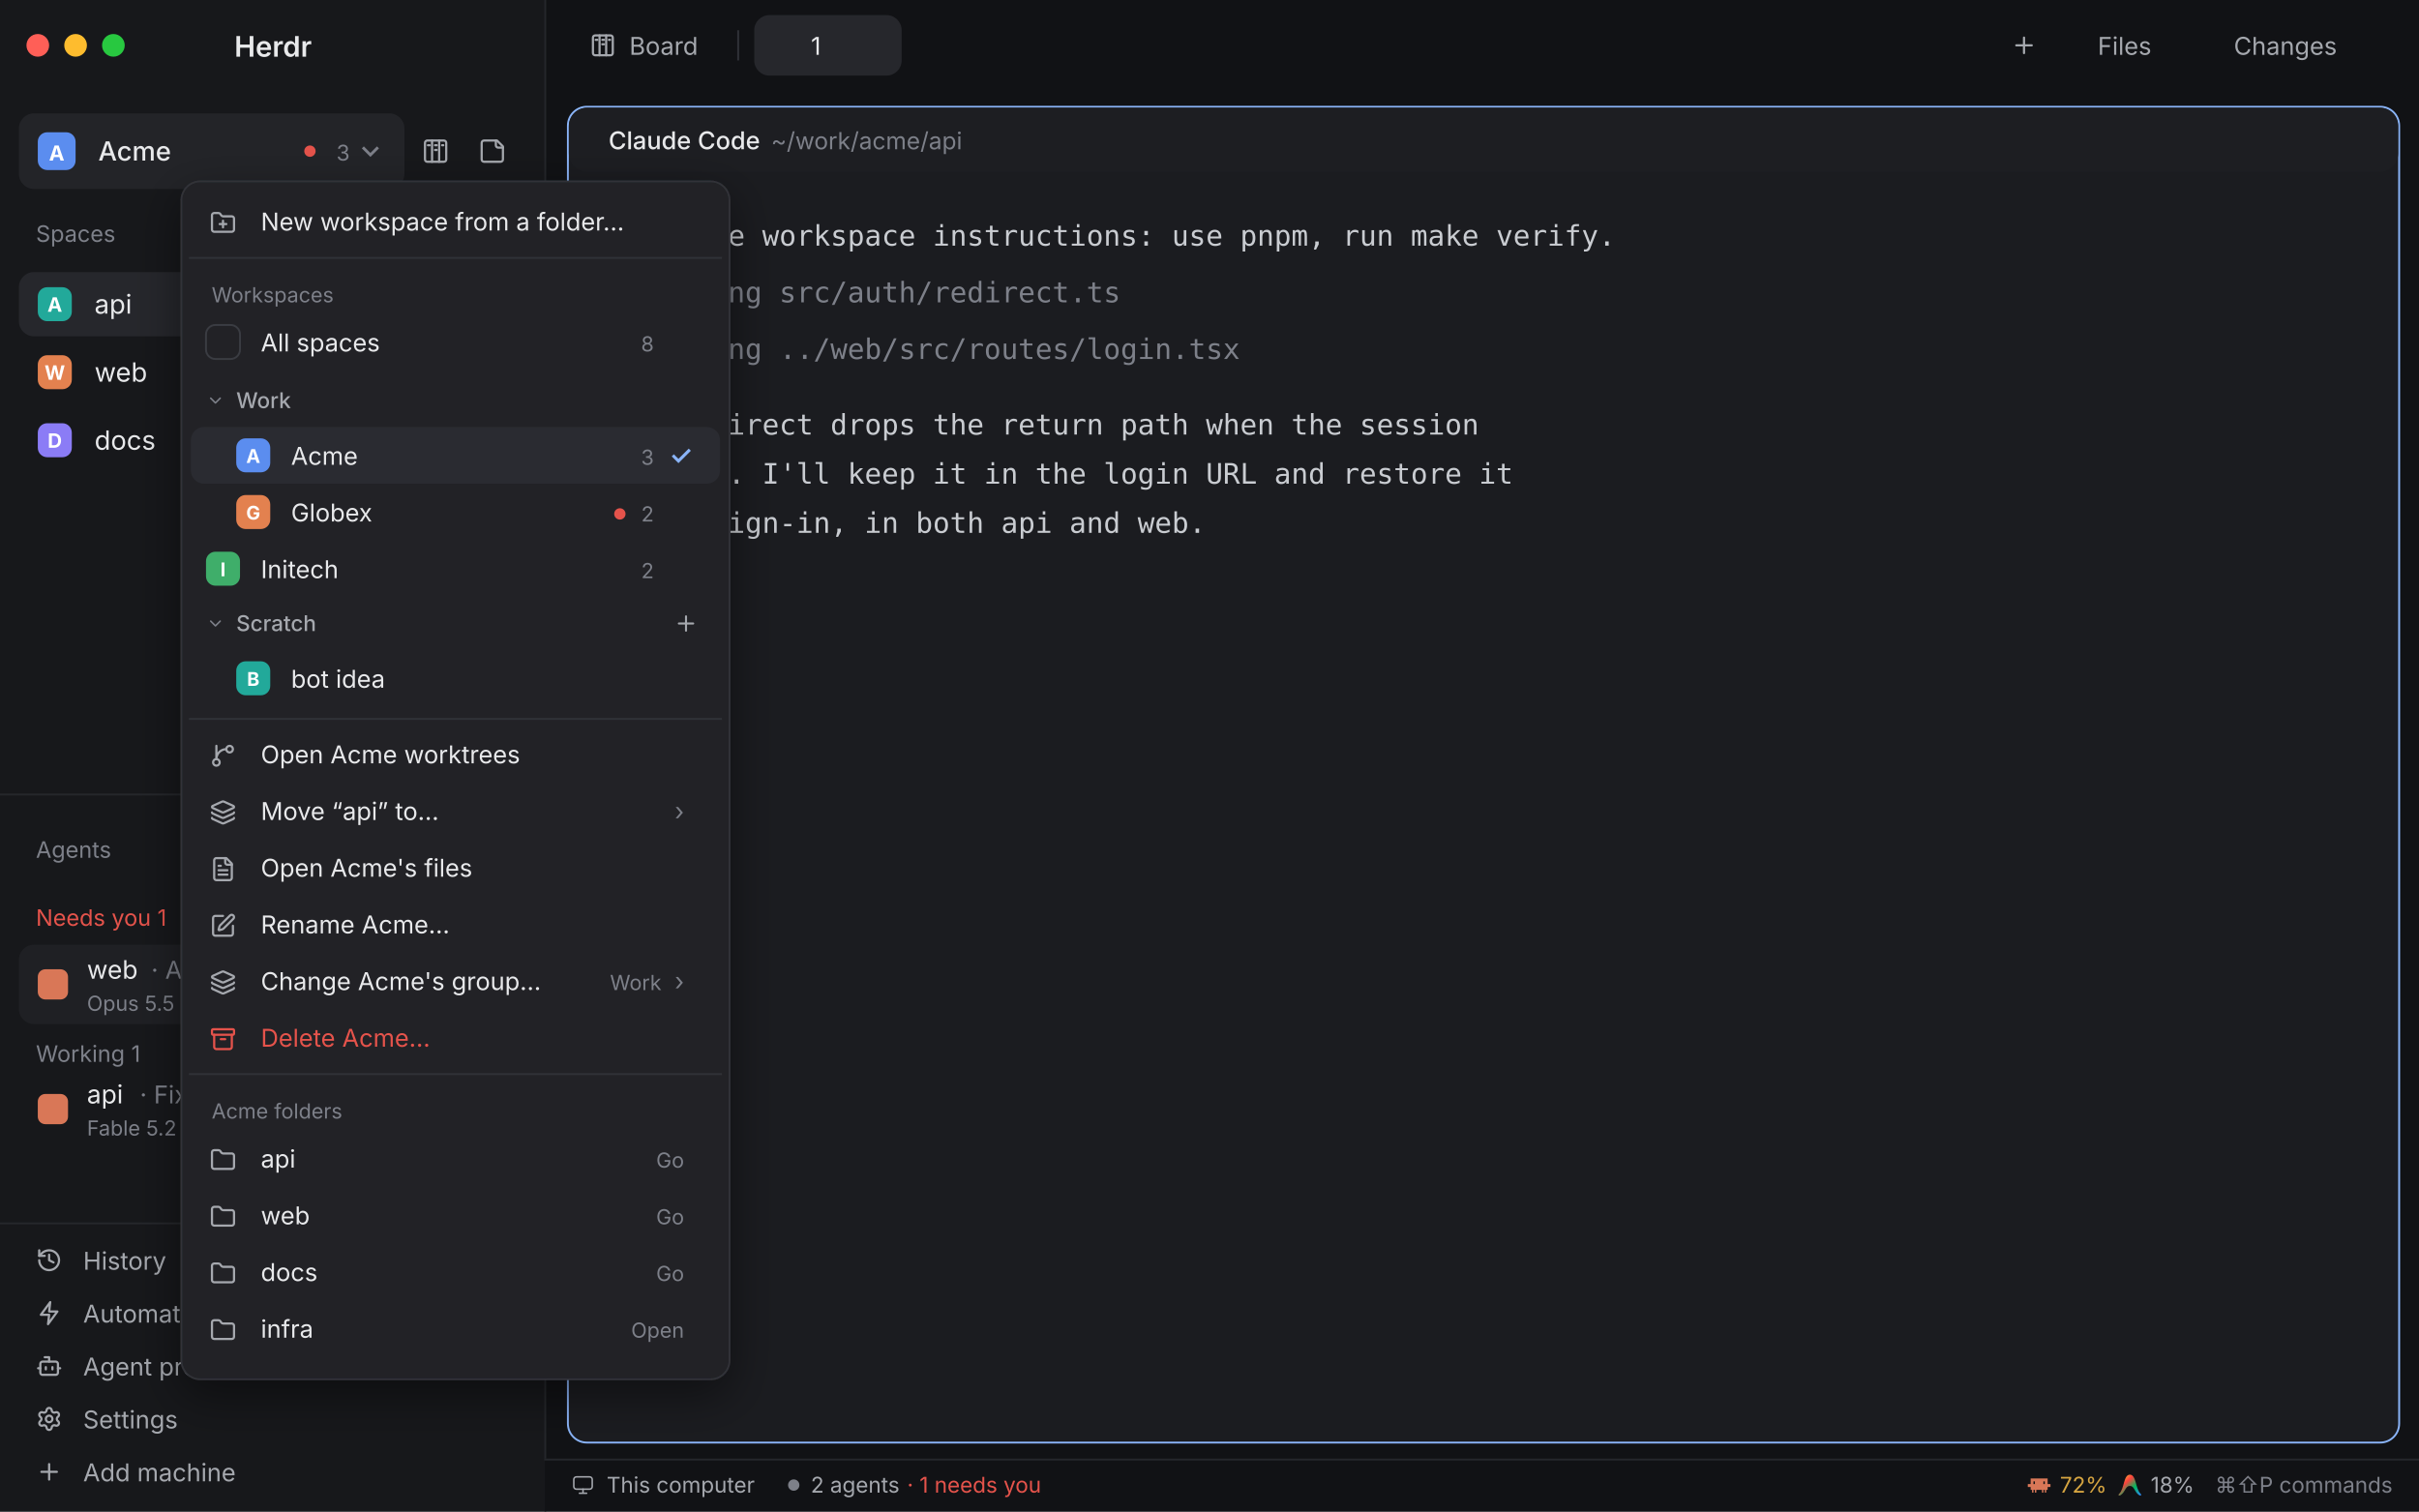
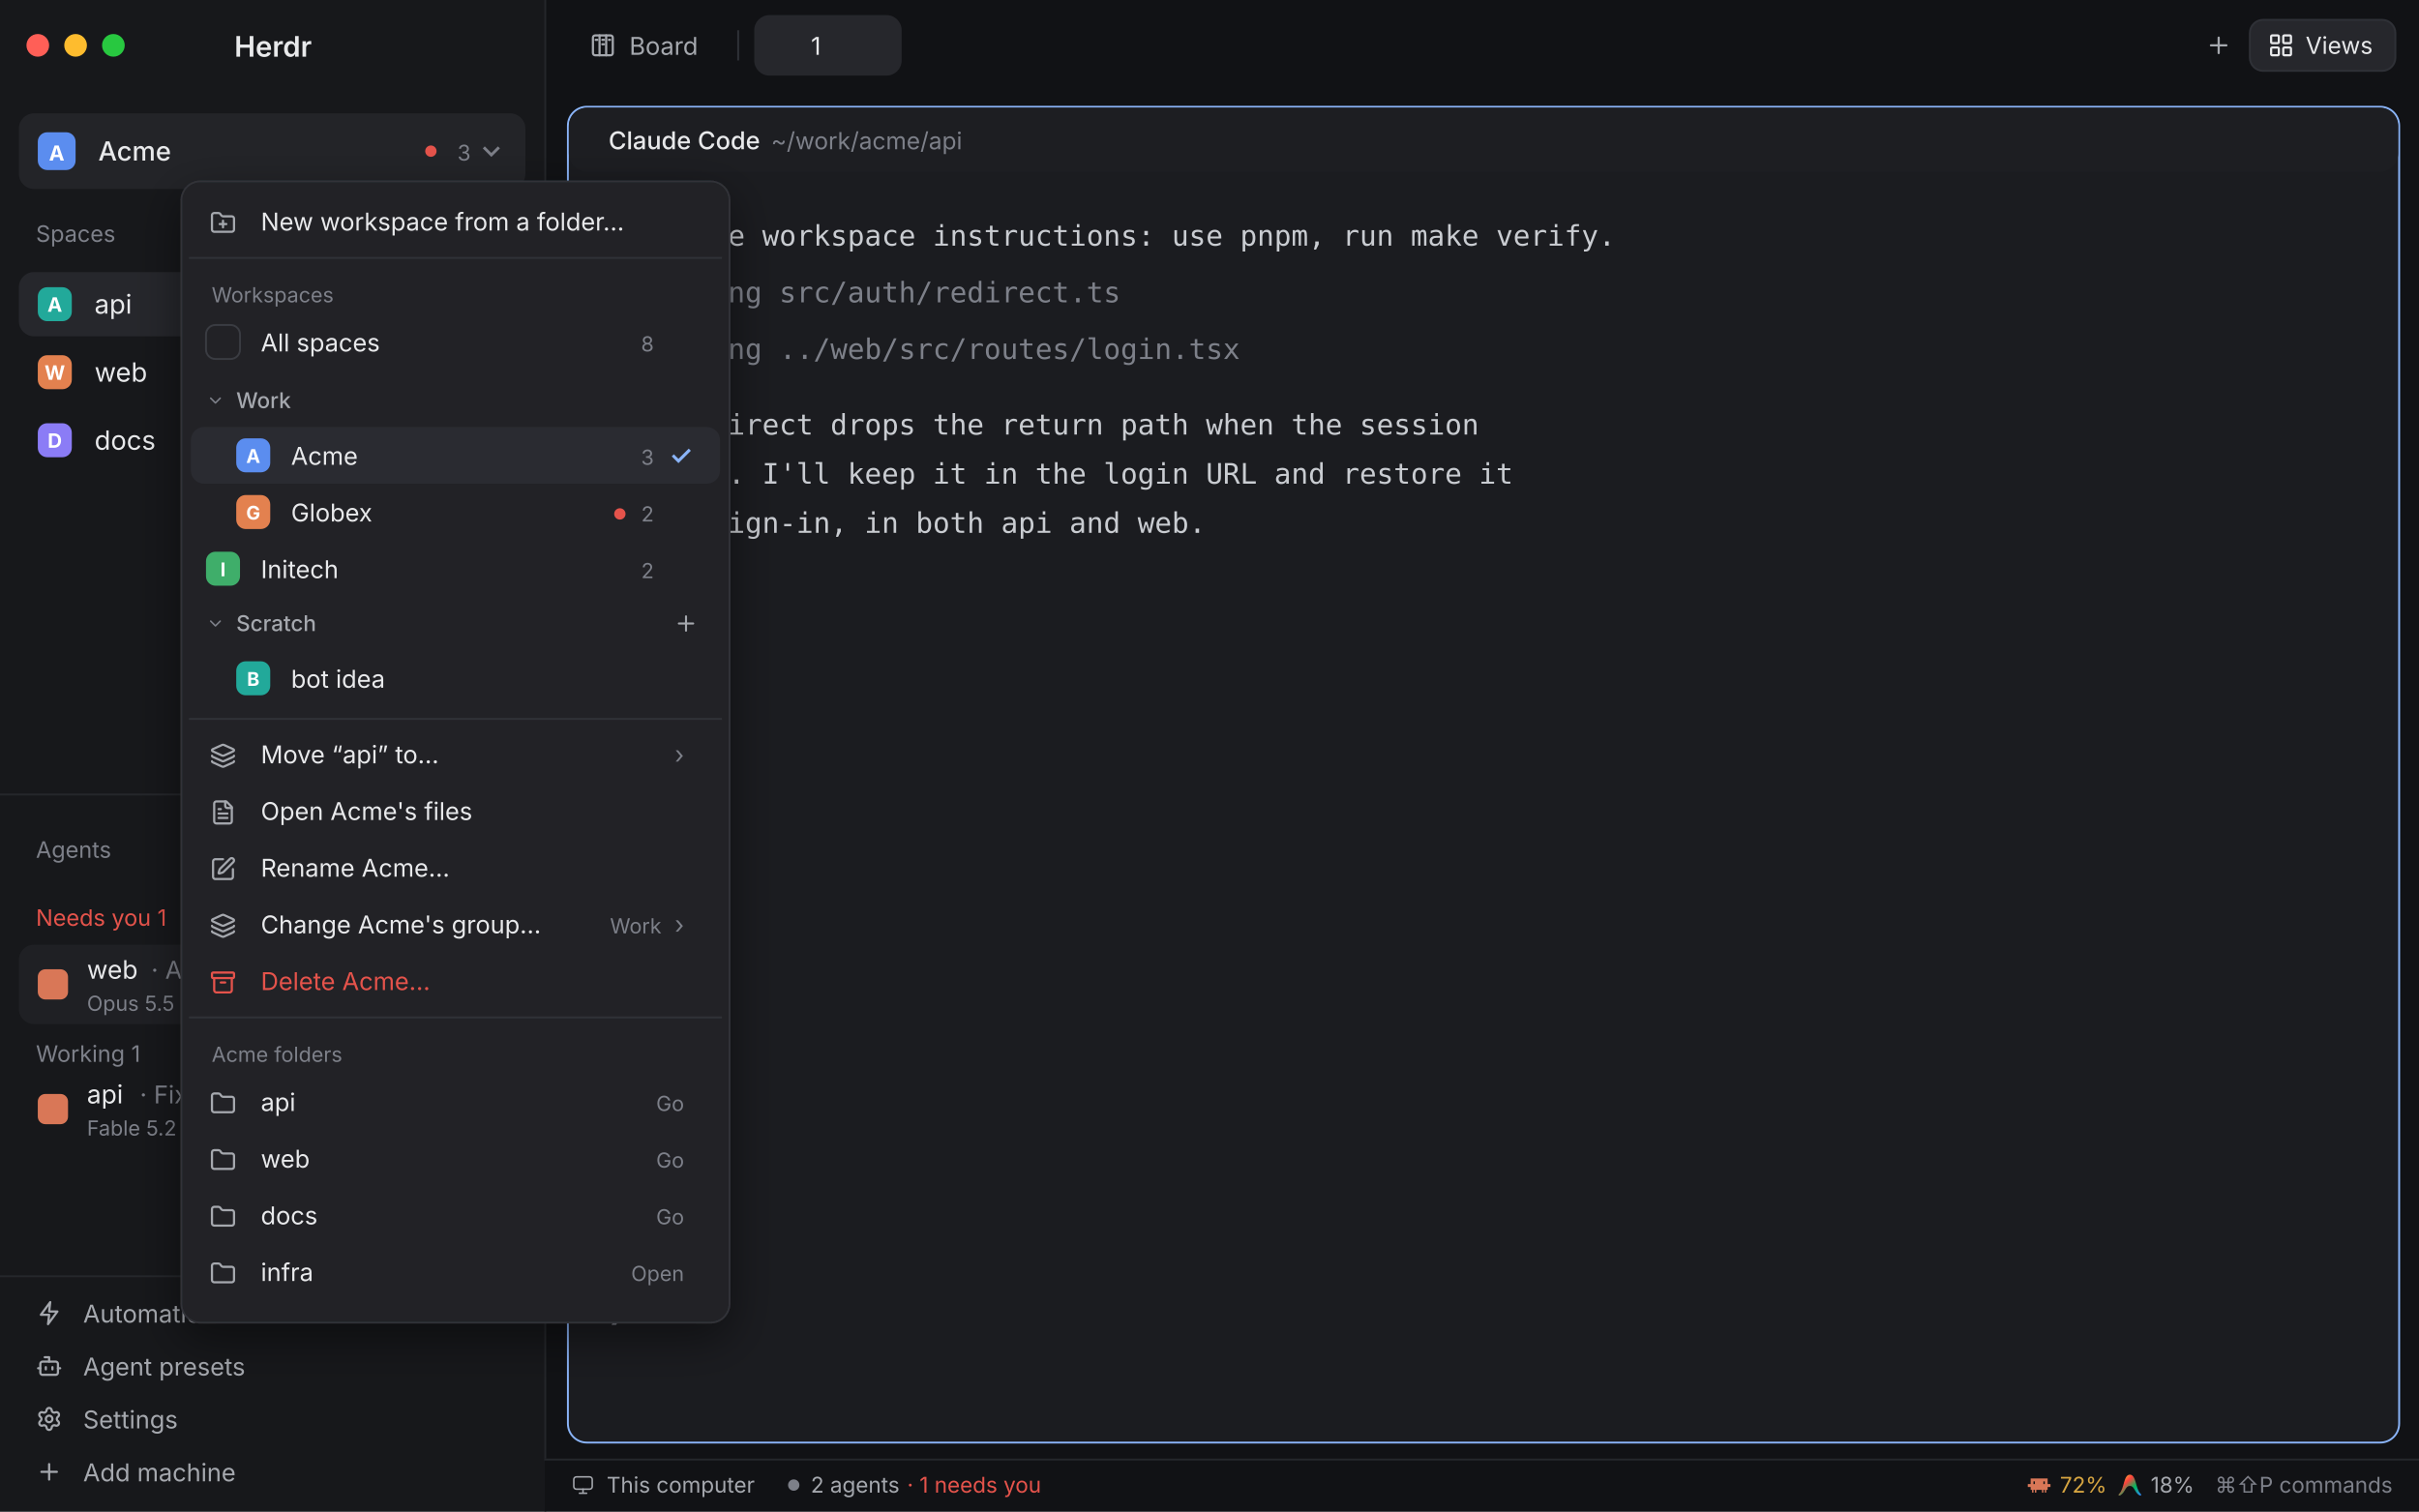
<svg xmlns="http://www.w3.org/2000/svg" width="1280" height="800" viewBox="0 0 1280 800" font-family="Geist, -apple-system, 'Helvetica Neue', sans-serif">
  <defs>
    <filter id="shadow" x="-20%" y="-20%" width="140%" height="140%">
      <feDropShadow dx="0" dy="8" stdDeviation="12" flood-color="#000" flood-opacity="0.45" />
    </filter>
  </defs>
  <rect width="1280" height="800" fill="#111215" />
  <rect width="288" height="800" fill="#17181b" />
  <rect x="288" width="1" height="800" fill="#25272b" />
  <circle cx="20" cy="24" r="6" fill="#ff5f57" />
  <circle cx="40" cy="24" r="6" fill="#febc2e" />
  <circle cx="60" cy="24" r="6" fill="#28c840" />
  <text x="124" y="30" fill="#e8e9eb" font-size="15" font-weight="600">Herdr</text>
-   <rect x="10" y="60" width="204" height="40" rx="8" fill="#232428" />
+   <rect x="10" y="60" width="268" height="40" rx="8" fill="#232428" />
  <rect x="20" y="70" width="20" height="20" rx="5" fill="#5b8def" />
  <text x="30" y="85" fill="#fff" font-size="11" font-weight="700" text-anchor="middle">A</text>
  <text x="52" y="85" fill="#e8e9eb" font-size="14" font-weight="500">Acme</text>
-   <circle cx="164" cy="80" r="3" fill="#e5534b" />
-   <text x="178" y="85" fill="#7d8089" font-size="11.5">3</text>
-   <path d="M192 78 l4 4 l4 -4" stroke="#7d8089" stroke-width="1.5" fill="none" />
-   <g transform="translate(223 72.5) scale(0.625)" fill="none" stroke="#a5a8ae" stroke-width="1.87" stroke-linecap="round" stroke-linejoin="round">
-     <rect x="3" y="3" width="18" height="18" rx="2" />
-     <path d="M9 3v18" />
-     <path d="M15 3v18" />
-     <path d="M5.5 7h1.5" />
-     <path d="M11.5 7h1.5" />
-     <path d="M11.5 11h1.5" />
-     <path d="M17.5 7h1" />
-   </g>
-   <g transform="translate(253 72.5) scale(0.625)" fill="none" stroke="#a5a8ae" stroke-width="1.87" stroke-linecap="round" stroke-linejoin="round">
-     <path d="M16 3H5a2 2 0 0 0-2 2v14a2 2 0 0 0 2 2h14a2 2 0 0 0 2-2V8Z" />
-     <path d="M15 3v4a2 2 0 0 0 2 2h4" />
-   </g>
+   <circle cx="228" cy="80" r="3" fill="#e5534b" />
+   <text x="242" y="85" fill="#7d8089" font-size="11.5">3</text>
+   <path d="M256 78 l4 4 l4 -4" stroke="#7d8089" stroke-width="1.5" fill="none" />
  <text x="19" y="128" fill="#7d8089" font-size="12">Spaces</text>
  <text x="256" y="129" fill="#7d8089" font-size="16">+</text>
  <rect x="10" y="144" width="268" height="34" rx="8" fill="#26272c" />
  <rect x="20" y="152" width="18" height="18" rx="5" fill="#22a99a" />
  <text x="29" y="165" fill="#fff" font-size="10.5" font-weight="700" text-anchor="middle">A</text>
  <text x="50" y="166" fill="#e8e9eb" font-size="14">api</text>
  <rect x="20" y="188" width="18" height="18" rx="5" fill="#e3814f" />
  <text x="29" y="201" fill="#fff" font-size="10.5" font-weight="700" text-anchor="middle">W</text>
  <text x="50" y="202" fill="#e8e9eb" font-size="14">web</text>
  <text x="268" y="202" fill="#7d8089" font-size="11.5" text-anchor="end">billing ↑2</text>
  <rect x="20" y="224" width="18" height="18" rx="5" fill="#8b7cf6" />
  <text x="29" y="237" fill="#fff" font-size="10.5" font-weight="700" text-anchor="middle">D</text>
  <text x="50" y="238" fill="#e8e9eb" font-size="14">docs</text>
  <rect y="420" width="288" height="1" fill="#25272b" />
  <text x="19" y="454" fill="#7d8089" font-size="12">Agents</text>
  <text x="19" y="490" fill="#e5534b" font-size="12">Needs you 1</text>
  <rect x="10" y="500" width="268" height="42" rx="8" fill="#1f2024" />
  <rect x="20" y="513" width="16" height="16" rx="4" fill="#d97757" />
  <text x="46" y="518" fill="#e8e9eb" font-size="13.5">web</text>
  <text x="80" y="518" fill="#7d8089" font-size="13">· Add billing page</text>
  <text x="46" y="535" fill="#7d8089" font-size="11">Opus 5.5</text>
  <rect x="96" y="531" width="26" height="4" rx="2" fill="#2c2e33" />
  <rect x="96" y="531" width="10" height="4" rx="2" fill="#a5a8ae" />
  <text x="127" y="535" fill="#7d8089" font-size="11">38%</text>
  <text x="19" y="562" fill="#7d8089" font-size="12">Working 1</text>
  <rect x="20" y="579" width="16" height="16" rx="4" fill="#d97757" />
  <text x="46" y="584" fill="#e8e9eb" font-size="13.5">api</text>
  <text x="74" y="584" fill="#7d8089" font-size="13">· Fix login redirect</text>
  <text x="46" y="601" fill="#7d8089" font-size="11">Fable 5.2</text>
  <rect x="99" y="597" width="26" height="4" rx="2" fill="#2c2e33" />
  <rect x="99" y="597" width="21" height="4" rx="2" fill="#d6a541" />
  <text x="130" y="601" fill="#d6a541" font-size="11">81%</text>
  <g transform="translate(154 592.5) scale(0.4167)" fill="none" stroke="#7d8089" stroke-width="2" stroke-linecap="round" stroke-linejoin="round">
    <path d="M12 22v-6" />
    <path d="M12 8V2" />
    <path d="M4 12H2" />
    <path d="M10 12H8" />
    <path d="M16 12h-2" />
    <path d="M22 12h-2" />
    <path d="m15 19-3-3-3 3" />
    <path d="m15 5-3 3-3-3" />
  </g>
  <text x="166" y="601" fill="#7d8089" font-size="11">1</text>
-   <rect y="647" width="288" height="1" fill="#25272b" />
-   <g transform="translate(19 660) scale(0.5833)" fill="none" stroke="#a5a8ae" stroke-width="2.00" stroke-linecap="round" stroke-linejoin="round">
-     <path d="M3 12a9 9 0 1 0 9-9 9.75 9.75 0 0 0-6.74 2.74L3 8" />
-     <path d="M3 3v5h5" />
-     <path d="M12 7v5l4 2" />
-   </g>
-   <text x="44" y="672" fill="#a5a8ae" font-size="13">History</text>
+   <rect y="675" width="288" height="1" fill="#25272b" />
  <g transform="translate(19 688) scale(0.5833)" fill="none" stroke="#a5a8ae" stroke-width="2.00" stroke-linecap="round" stroke-linejoin="round">
    <path d="M13 2 4.5 13.5H12L11 22l8.5-11.5H12z" />
  </g>
  <text x="44" y="700" fill="#a5a8ae" font-size="13">Automations</text>
  <g transform="translate(19 716) scale(0.5833)" fill="none" stroke="#a5a8ae" stroke-width="2.00" stroke-linecap="round" stroke-linejoin="round">
    <path d="M12 8V4H8" />
    <rect width="16" height="12" x="4" y="8" rx="2" />
    <path d="M2 14h2" />
    <path d="M20 14h2" />
    <path d="M15 13v2" />
    <path d="M9 13v2" />
  </g>
  <text x="44" y="728" fill="#a5a8ae" font-size="13">Agent presets</text>
  <g transform="translate(19 744) scale(0.5833)" fill="none" stroke="#a5a8ae" stroke-width="2.00" stroke-linecap="round" stroke-linejoin="round">
    <path d="M9.671 4.136a2.34 2.34 0 0 1 4.659 0 2.34 2.34 0 0 0 3.319 1.915 2.34 2.34 0 0 1 2.33 4.033 2.34 2.34 0 0 0 0 3.831 2.34 2.34 0 0 1-2.33 4.033 2.34 2.34 0 0 0-3.319 1.915 2.34 2.34 0 0 1-4.659 0 2.34 2.34 0 0 0-3.32-1.915 2.34 2.34 0 0 1-2.33-4.033 2.34 2.34 0 0 0 0-3.831A2.34 2.34 0 0 1 6.35 6.051a2.34 2.34 0 0 0 3.319-1.915" />
    <circle cx="12" cy="12" r="3" />
  </g>
  <text x="44" y="756" fill="#a5a8ae" font-size="13">Settings</text>
  <g transform="translate(19 772) scale(0.5833)" fill="none" stroke="#a5a8ae" stroke-width="2.00" stroke-linecap="round" stroke-linejoin="round">
    <path d="M5 12h14" />
    <path d="M12 5v14" />
  </g>
  <text x="44" y="784" fill="#a5a8ae" font-size="13">Add machine</text>
  <g transform="translate(312 17) scale(0.5833)" fill="none" stroke="#a5a8ae" stroke-width="2" stroke-linecap="round" stroke-linejoin="round">
    <rect x="3" y="3" width="18" height="18" rx="2" />
    <path d="M9 3v18" />
    <path d="M15 3v18" />
    <path d="M5.5 7h1.5" />
    <path d="M11.5 7h1.5" />
    <path d="M11.5 11h1.5" />
    <path d="M17.5 7h1" />
  </g>
  <text x="333" y="29" fill="#a5a8ae" font-size="13">Board</text>
  <rect x="390.1" y="16" width="1" height="16" fill="#2f3137" />
  <rect x="399.1" y="8" width="78" height="32" rx="8" fill="#26272c" />
  <text x="429.1" y="29" fill="#e8e9eb" font-size="13">1</text>
-   <g transform="translate(1064 17) scale(0.5833)" fill="none" stroke="#a5a8ae" stroke-width="2.00" stroke-linecap="round" stroke-linejoin="round">
+   <g transform="translate(1167 17) scale(0.5833)" fill="none" stroke="#a5a8ae" stroke-width="2.00" stroke-linecap="round" stroke-linejoin="round">
    <path d="M5 12h14" />
    <path d="M12 5v14" />
  </g>
-   <text x="1110" y="29" fill="#a5a8ae" font-size="13">Files</text>
-   <text x="1182" y="29" fill="#a5a8ae" font-size="13">Changes</text>
+   <rect x="1190.5" y="10.5" width="77" height="27" rx="7" fill="#26272c" stroke="#2f3137" />
+   <g transform="translate(1200 17) scale(0.5833)" fill="none" stroke="#e8e9eb" stroke-width="2" stroke-linecap="round" stroke-linejoin="round">
+     <rect width="7" height="7" x="3" y="3" rx="1" />
+     <rect width="7" height="7" x="14" y="3" rx="1" />
+     <rect width="7" height="7" x="14" y="14" rx="1" />
+     <rect width="7" height="7" x="3" y="14" rx="1" />
+   </g>
+   <text x="1220" y="28.5" fill="#e8e9eb" font-size="12.5">Views</text>
  <rect x="300.5" y="56.5" width="969" height="707" rx="10" fill="#1b1c20" stroke="#8ab4f8" />
  <rect x="301" y="57" width="968" height="34" rx="10" fill="#1d1e22" />
  <text x="322" y="79" fill="#e8e9eb" font-size="13" font-weight="500">Claude Code</text>
  <text x="408" y="79" fill="#7d8089" font-size="12.5">~/work/acme/api</text>
  <g font-family="'JetBrains Mono', Menlo, monospace" font-size="15" fill="#c9ccd1">
    <text x="322" y="130">Read the workspace instructions: use pnpm, run make verify.</text>
    <text x="322" y="160" fill="#7d8089">● Reading src/auth/redirect.ts</text>
    <text x="322" y="190" fill="#7d8089">● Reading ../web/src/routes/login.tsx</text>
    <text x="322" y="230">The redirect drops the return path when the session</text>
    <text x="322" y="256">expires. I'll keep it in the login URL and restore it</text>
    <text x="322" y="282">after sign-in, in both api and web.</text>
    <text x="322" y="700" fill="#7d8089">❯</text>
  </g>
  <rect x="288" y="772" width="992" height="28" fill="#111215" />
  <rect x="288" y="772" width="992" height="1" fill="#25272b" />
  <g transform="translate(302 779.5) scale(0.5417)" fill="none" stroke="#a5a8ae" stroke-width="1.5" stroke-linecap="round" stroke-linejoin="round">
    <rect x="3" y="4" width="18" height="12" rx="2.5" />
    <path d="M8.5 20h7M12 16v4" />
  </g>
  <text x="321" y="790" fill="#a5a8ae" font-size="11.5">This computer</text>
  <circle cx="420" cy="786" r="3" fill="#7d8089" />
  <text x="429" y="790" fill="#a5a8ae" font-size="11.5">2 agents</text>
  <text x="480" y="790" fill="#e5534b" font-size="11.5">· 1 needs you</text>
  <g transform="translate(1073 780) scale(0.5)" fill="#D97757">
    <path clip-rule="evenodd" d="M20.998 10.949H24v3.102h-3v3.028h-1.487V20H18v-2.921h-1.487V20H15v-2.921H9V20H7.488v-2.921H6V20H4.487v-2.921H3V14.05H0V10.95h3V5h17.998v5.949zM6 10.949h1.488V8.102H6v2.847zm10.51 0H18V8.102h-1.49v2.847z" fill-rule="evenodd" />
  </g>
  <text x="1090" y="790" fill="#d6a541" font-size="11.5">72%</text>
  <g transform="translate(1121 780) scale(0.5)">
    <defs>
      <linearGradient id="agy-grad" x1="0" y1="0" x2="1" y2="1">
        <stop offset="0" stop-color="#FFE432" />
        <stop offset=".35" stop-color="#FC413D" />
        <stop offset=".65" stop-color="#00B95C" />
        <stop offset="1" stop-color="#3186FF" />
      </linearGradient>
    </defs>
    <path d="M21.751 22.607c1.34 1.005 3.35.335 1.508-1.508C17.73 15.74 18.904 1 12.037 1 5.17 1 6.342 15.74.815 21.1c-2.01 2.009.167 2.511 1.507 1.506 5.192-3.517 4.857-9.714 9.715-9.714 4.857 0 4.522 6.197 9.714 9.715z" fill="url(#agy-grad)" />
  </g>
  <text x="1138" y="790" fill="#a5a8ae" font-size="11.5">18%</text>
  <text x="1266" y="790" fill="#7d8089" font-size="11.5" text-anchor="end">⌘⇧P  commands</text>
  <g filter="url(#shadow)">
-     <rect x="96" y="96" width="290" height="634" rx="10" fill="#202125" stroke="#303237" />
+     <rect x="96" y="96" width="290" height="604" rx="10" fill="#202125" stroke="#303237" />
  </g>
  <g font-size="13">
    <g transform="translate(111 111) scale(0.5833)" fill="none" stroke="#a5a8ae" stroke-width="2.00" stroke-linecap="round" stroke-linejoin="round">
      <path d="M12 10v6" />
      <path d="M9 13h6" />
      <path d="M20 20a2 2 0 0 0 2-2V8a2 2 0 0 0-2-2h-7.9a2 2 0 0 1-1.69-.9L9.6 3.9A2 2 0 0 0 7.93 3H4a2 2 0 0 0-2 2v13a2 2 0 0 0 2 2Z" />
    </g>
    <text x="138" y="122" fill="#e8e9eb">New workspace from a folder…</text>
    <rect x="100" y="136" width="282" height="1" fill="#303237" />
    <text x="112" y="160" fill="#7d8089" font-size="11">Workspaces</text>
    <rect x="109" y="172" width="18" height="18" rx="5" fill="none" stroke="#3a3c42" />
    <text x="138" y="186" fill="#e8e9eb">All spaces</text>
    <text x="346" y="186" fill="#7d8089" font-size="11" text-anchor="end">8</text>
    <g transform="translate(109 207) scale(0.4167)" fill="none" stroke="#7d8089" stroke-width="2.00" stroke-linecap="round" stroke-linejoin="round">
      <path d="m6 9 6 6 6-6" />
    </g>
    <text x="125" y="216" fill="#a5a8ae" font-size="11.5" font-weight="500">Work</text>
    <rect x="101" y="226" width="280" height="30" rx="7" fill="#2a2b31" />
    <rect x="125" y="232" width="18" height="18" rx="5" fill="#5b8def" />
    <text x="134" y="245" fill="#fff" font-size="10" font-weight="700" text-anchor="middle">A</text>
    <text x="154" y="246" fill="#e8e9eb">Acme</text>
    <text x="346" y="246" fill="#7d8089" font-size="11" text-anchor="end">3</text>
    <path d="M356 241 l3 3 l6 -6" stroke="#8ab4f8" stroke-width="1.6" fill="none" />
    <rect x="125" y="262" width="18" height="18" rx="5" fill="#e3814f" />
    <text x="134" y="275" fill="#fff" font-size="10" font-weight="700" text-anchor="middle">G</text>
    <text x="154" y="276" fill="#e8e9eb">Globex</text>
    <circle cx="328" cy="272" r="3" fill="#e5534b" />
    <text x="346" y="276" fill="#7d8089" font-size="11" text-anchor="end">2</text>
    <rect x="109" y="292" width="18" height="18" rx="5" fill="#3fae6a" />
    <text x="118" y="305" fill="#fff" font-size="10" font-weight="700" text-anchor="middle">I</text>
    <text x="138" y="306" fill="#e8e9eb">Initech</text>
    <text x="346" y="306" fill="#7d8089" font-size="11" text-anchor="end">2</text>
    <g transform="translate(109 325) scale(0.4167)" fill="none" stroke="#7d8089" stroke-width="2.00" stroke-linecap="round" stroke-linejoin="round">
      <path d="m6 9 6 6 6-6" />
    </g>
    <text x="125" y="334" fill="#a5a8ae" font-size="11.5" font-weight="500">Scratch</text>
    <g transform="translate(356.5 323.5) scale(0.5417)" fill="none" stroke="#a5a8ae" stroke-width="2.00" stroke-linecap="round" stroke-linejoin="round">
      <path d="M5 12h14" />
      <path d="M12 5v14" />
    </g>
    <rect x="125" y="350" width="18" height="18" rx="5" fill="#22a99a" />
    <text x="134" y="363" fill="#fff" font-size="10" font-weight="700" text-anchor="middle">B</text>
    <text x="154" y="364" fill="#e8e9eb">bot idea</text>
    <rect x="100" y="380" width="282" height="1" fill="#303237" />
-     <g transform="translate(111 393) scale(0.5833)" fill="none" stroke="#a5a8ae" stroke-width="2.00" stroke-linecap="round" stroke-linejoin="round">
-       <path d="M15 6a9 9 0 0 0-9 9V3" />
-       <circle cx="18" cy="6" r="3" />
-       <circle cx="6" cy="18" r="3" />
-     </g>
-     <text x="138" y="404" fill="#e8e9eb">Open Acme worktrees</text>
-     <g transform="translate(111 423) scale(0.5833)" fill="none" stroke="#a5a8ae" stroke-width="2.00" stroke-linecap="round" stroke-linejoin="round">
-       <path d="M12.83 2.18a2 2 0 0 0-1.66 0L2.6 6.08a1 1 0 0 0 0 1.83l8.58 3.91a2 2 0 0 0 1.66 0l8.58-3.9a1 1 0 0 0 0-1.83z" />
-       <path d="M2 12a1 1 0 0 0 .58.91l8.6 3.91a2 2 0 0 0 1.65 0l8.58-3.9A1 1 0 0 0 22 12" />
-       <path d="M2 17a1 1 0 0 0 .58.91l8.6 3.91a2 2 0 0 0 1.65 0l8.58-3.9A1 1 0 0 0 22 17" />
-     </g>
-     <text x="138" y="434" fill="#e8e9eb">Move “api” to…</text>
-     <text x="362" y="434" fill="#7d8089" text-anchor="end">›</text>
-     <g transform="translate(111 453) scale(0.5833)" fill="none" stroke="#a5a8ae" stroke-width="2.00" stroke-linecap="round" stroke-linejoin="round">
-       <path d="M15 2H6a2 2 0 0 0-2 2v16a2 2 0 0 0 2 2h12a2 2 0 0 0 2-2V7Z" />
-       <path d="M14 2v4a2 2 0 0 0 2 2h4" />
-       <path d="M10 9H8" />
-       <path d="M16 13H8" />
-       <path d="M16 17H8" />
-     </g>
-     <text x="138" y="464" fill="#e8e9eb">Open Acme's files</text>
-     <g transform="translate(111 483) scale(0.5833)" fill="none" stroke="#a5a8ae" stroke-width="2.00" stroke-linecap="round" stroke-linejoin="round">
-       <path d="M12 3H5a2 2 0 0 0-2 2v14a2 2 0 0 0 2 2h14a2 2 0 0 0 2-2v-7" />
-       <path d="M18.375 2.625a1 1 0 0 1 3 3l-9.013 9.014a2 2 0 0 1-.853.505l-2.873.84a.5.5 0 0 1-.62-.62l.84-2.873a2 2 0 0 1 .506-.852z" />
-     </g>
-     <text x="138" y="494" fill="#e8e9eb">Rename Acme…</text>
-     <g transform="translate(111 513) scale(0.5833)" fill="none" stroke="#a5a8ae" stroke-width="2.00" stroke-linecap="round" stroke-linejoin="round">
-       <path d="M12.83 2.18a2 2 0 0 0-1.66 0L2.6 6.08a1 1 0 0 0 0 1.83l8.58 3.91a2 2 0 0 0 1.66 0l8.58-3.9a1 1 0 0 0 0-1.83z" />
-       <path d="M2 12a1 1 0 0 0 .58.91l8.6 3.91a2 2 0 0 0 1.65 0l8.58-3.9A1 1 0 0 0 22 12" />
-       <path d="M2 17a1 1 0 0 0 .58.91l8.6 3.91a2 2 0 0 0 1.65 0l8.58-3.9A1 1 0 0 0 22 17" />
-     </g>
-     <text x="138" y="524" fill="#e8e9eb">Change Acme's group…</text>
-     <text x="350" y="524" fill="#7d8089" font-size="11" text-anchor="end">Work</text>
-     <text x="362" y="524" fill="#7d8089" text-anchor="end">›</text>
-     <g transform="translate(111 543) scale(0.5833)" fill="none" stroke="#e5534b" stroke-width="2.00" stroke-linecap="round" stroke-linejoin="round">
-       <rect width="20" height="5" x="2" y="3" rx="1" />
-       <path d="M4 8v11a2 2 0 0 0 2 2h12a2 2 0 0 0 2-2V8" />
-       <path d="M10 12h4" />
-     </g>
-     <text x="138" y="554" fill="#e5534b">Delete Acme…</text>
-     <rect x="100" y="568" width="282" height="1" fill="#303237" />
-     <text x="112" y="592" fill="#7d8089" font-size="11">Acme folders</text>
-     <g transform="translate(111 607) scale(0.5833)" fill="none" stroke="#a5a8ae" stroke-width="2.00" stroke-linecap="round" stroke-linejoin="round">
-       <path d="M20 20a2 2 0 0 0 2-2V8a2 2 0 0 0-2-2h-7.9a2 2 0 0 1-1.69-.9L9.6 3.9A2 2 0 0 0 7.93 3H4a2 2 0 0 0-2 2v13a2 2 0 0 0 2 2Z" />
-     </g>
-     <text x="138" y="618" fill="#e8e9eb">api</text>
-     <text x="362" y="618" fill="#7d8089" font-size="11" text-anchor="end">Go</text>
-     <g transform="translate(111 637) scale(0.5833)" fill="none" stroke="#a5a8ae" stroke-width="2.00" stroke-linecap="round" stroke-linejoin="round">
-       <path d="M20 20a2 2 0 0 0 2-2V8a2 2 0 0 0-2-2h-7.9a2 2 0 0 1-1.69-.9L9.6 3.9A2 2 0 0 0 7.93 3H4a2 2 0 0 0-2 2v13a2 2 0 0 0 2 2Z" />
-     </g>
-     <text x="138" y="648" fill="#e8e9eb">web</text>
-     <text x="362" y="648" fill="#7d8089" font-size="11" text-anchor="end">Go</text>
-     <g transform="translate(111 667) scale(0.5833)" fill="none" stroke="#a5a8ae" stroke-width="2.00" stroke-linecap="round" stroke-linejoin="round">
-       <path d="M20 20a2 2 0 0 0 2-2V8a2 2 0 0 0-2-2h-7.9a2 2 0 0 1-1.69-.9L9.6 3.9A2 2 0 0 0 7.93 3H4a2 2 0 0 0-2 2v13a2 2 0 0 0 2 2Z" />
-     </g>
-     <text x="138" y="678" fill="#e8e9eb">docs</text>
-     <text x="362" y="678" fill="#7d8089" font-size="11" text-anchor="end">Go</text>
-     <g transform="translate(111 697) scale(0.5833)" fill="none" stroke="#a5a8ae" stroke-width="2.00" stroke-linecap="round" stroke-linejoin="round">
-       <path d="M20 20a2 2 0 0 0 2-2V8a2 2 0 0 0-2-2h-7.9a2 2 0 0 1-1.69-.9L9.6 3.9A2 2 0 0 0 7.93 3H4a2 2 0 0 0-2 2v13a2 2 0 0 0 2 2Z" />
-     </g>
-     <text x="138" y="708" fill="#e8e9eb">infra</text>
-     <text x="362" y="708" fill="#7d8089" font-size="11" text-anchor="end">Open</text>
+     <g transform="translate(0 -30)">
+       <g transform="translate(111 423) scale(0.5833)" fill="none" stroke="#a5a8ae" stroke-width="2.00" stroke-linecap="round" stroke-linejoin="round">
+         <path d="M12.83 2.18a2 2 0 0 0-1.66 0L2.6 6.08a1 1 0 0 0 0 1.83l8.58 3.91a2 2 0 0 0 1.66 0l8.58-3.9a1 1 0 0 0 0-1.83z" />
+         <path d="M2 12a1 1 0 0 0 .58.91l8.6 3.91a2 2 0 0 0 1.65 0l8.58-3.9A1 1 0 0 0 22 12" />
+         <path d="M2 17a1 1 0 0 0 .58.91l8.6 3.91a2 2 0 0 0 1.65 0l8.58-3.9A1 1 0 0 0 22 17" />
+       </g>
+       <text x="138" y="434" fill="#e8e9eb">Move “api” to…</text>
+       <text x="362" y="434" fill="#7d8089" text-anchor="end">›</text>
+       <g transform="translate(111 453) scale(0.5833)" fill="none" stroke="#a5a8ae" stroke-width="2.00" stroke-linecap="round" stroke-linejoin="round">
+         <path d="M15 2H6a2 2 0 0 0-2 2v16a2 2 0 0 0 2 2h12a2 2 0 0 0 2-2V7Z" />
+         <path d="M14 2v4a2 2 0 0 0 2 2h4" />
+         <path d="M10 9H8" />
+         <path d="M16 13H8" />
+         <path d="M16 17H8" />
+       </g>
+       <text x="138" y="464" fill="#e8e9eb">Open Acme's files</text>
+       <g transform="translate(111 483) scale(0.5833)" fill="none" stroke="#a5a8ae" stroke-width="2.00" stroke-linecap="round" stroke-linejoin="round">
+         <path d="M12 3H5a2 2 0 0 0-2 2v14a2 2 0 0 0 2 2h14a2 2 0 0 0 2-2v-7" />
+         <path d="M18.375 2.625a1 1 0 0 1 3 3l-9.013 9.014a2 2 0 0 1-.853.505l-2.873.84a.5.5 0 0 1-.62-.62l.84-2.873a2 2 0 0 1 .506-.852z" />
+       </g>
+       <text x="138" y="494" fill="#e8e9eb">Rename Acme…</text>
+       <g transform="translate(111 513) scale(0.5833)" fill="none" stroke="#a5a8ae" stroke-width="2.00" stroke-linecap="round" stroke-linejoin="round">
+         <path d="M12.83 2.18a2 2 0 0 0-1.66 0L2.6 6.08a1 1 0 0 0 0 1.83l8.58 3.91a2 2 0 0 0 1.66 0l8.58-3.9a1 1 0 0 0 0-1.83z" />
+         <path d="M2 12a1 1 0 0 0 .58.91l8.6 3.91a2 2 0 0 0 1.65 0l8.58-3.9A1 1 0 0 0 22 12" />
+         <path d="M2 17a1 1 0 0 0 .58.91l8.6 3.91a2 2 0 0 0 1.65 0l8.58-3.9A1 1 0 0 0 22 17" />
+       </g>
+       <text x="138" y="524" fill="#e8e9eb">Change Acme's group…</text>
+       <text x="350" y="524" fill="#7d8089" font-size="11" text-anchor="end">Work</text>
+       <text x="362" y="524" fill="#7d8089" text-anchor="end">›</text>
+       <g transform="translate(111 543) scale(0.5833)" fill="none" stroke="#e5534b" stroke-width="2.00" stroke-linecap="round" stroke-linejoin="round">
+         <rect width="20" height="5" x="2" y="3" rx="1" />
+         <path d="M4 8v11a2 2 0 0 0 2 2h12a2 2 0 0 0 2-2V8" />
+         <path d="M10 12h4" />
+       </g>
+       <text x="138" y="554" fill="#e5534b">Delete Acme…</text>
+       <rect x="100" y="568" width="282" height="1" fill="#303237" />
+       <text x="112" y="592" fill="#7d8089" font-size="11">Acme folders</text>
+       <g transform="translate(111 607) scale(0.5833)" fill="none" stroke="#a5a8ae" stroke-width="2.00" stroke-linecap="round" stroke-linejoin="round">
+         <path d="M20 20a2 2 0 0 0 2-2V8a2 2 0 0 0-2-2h-7.9a2 2 0 0 1-1.69-.9L9.6 3.9A2 2 0 0 0 7.93 3H4a2 2 0 0 0-2 2v13a2 2 0 0 0 2 2Z" />
+       </g>
+       <text x="138" y="618" fill="#e8e9eb">api</text>
+       <text x="362" y="618" fill="#7d8089" font-size="11" text-anchor="end">Go</text>
+       <g transform="translate(111 637) scale(0.5833)" fill="none" stroke="#a5a8ae" stroke-width="2.00" stroke-linecap="round" stroke-linejoin="round">
+         <path d="M20 20a2 2 0 0 0 2-2V8a2 2 0 0 0-2-2h-7.9a2 2 0 0 1-1.69-.9L9.6 3.9A2 2 0 0 0 7.93 3H4a2 2 0 0 0-2 2v13a2 2 0 0 0 2 2Z" />
+       </g>
+       <text x="138" y="648" fill="#e8e9eb">web</text>
+       <text x="362" y="648" fill="#7d8089" font-size="11" text-anchor="end">Go</text>
+       <g transform="translate(111 667) scale(0.5833)" fill="none" stroke="#a5a8ae" stroke-width="2.00" stroke-linecap="round" stroke-linejoin="round">
+         <path d="M20 20a2 2 0 0 0 2-2V8a2 2 0 0 0-2-2h-7.9a2 2 0 0 1-1.69-.9L9.6 3.9A2 2 0 0 0 7.93 3H4a2 2 0 0 0-2 2v13a2 2 0 0 0 2 2Z" />
+       </g>
+       <text x="138" y="678" fill="#e8e9eb">docs</text>
+       <text x="362" y="678" fill="#7d8089" font-size="11" text-anchor="end">Go</text>
+       <g transform="translate(111 697) scale(0.5833)" fill="none" stroke="#a5a8ae" stroke-width="2.00" stroke-linecap="round" stroke-linejoin="round">
+         <path d="M20 20a2 2 0 0 0 2-2V8a2 2 0 0 0-2-2h-7.9a2 2 0 0 1-1.69-.9L9.6 3.9A2 2 0 0 0 7.93 3H4a2 2 0 0 0-2 2v13a2 2 0 0 0 2 2Z" />
+       </g>
+       <text x="138" y="708" fill="#e8e9eb">infra</text>
+       <text x="362" y="708" fill="#7d8089" font-size="11" text-anchor="end">Open</text>
+     </g>
  </g>
</svg>
